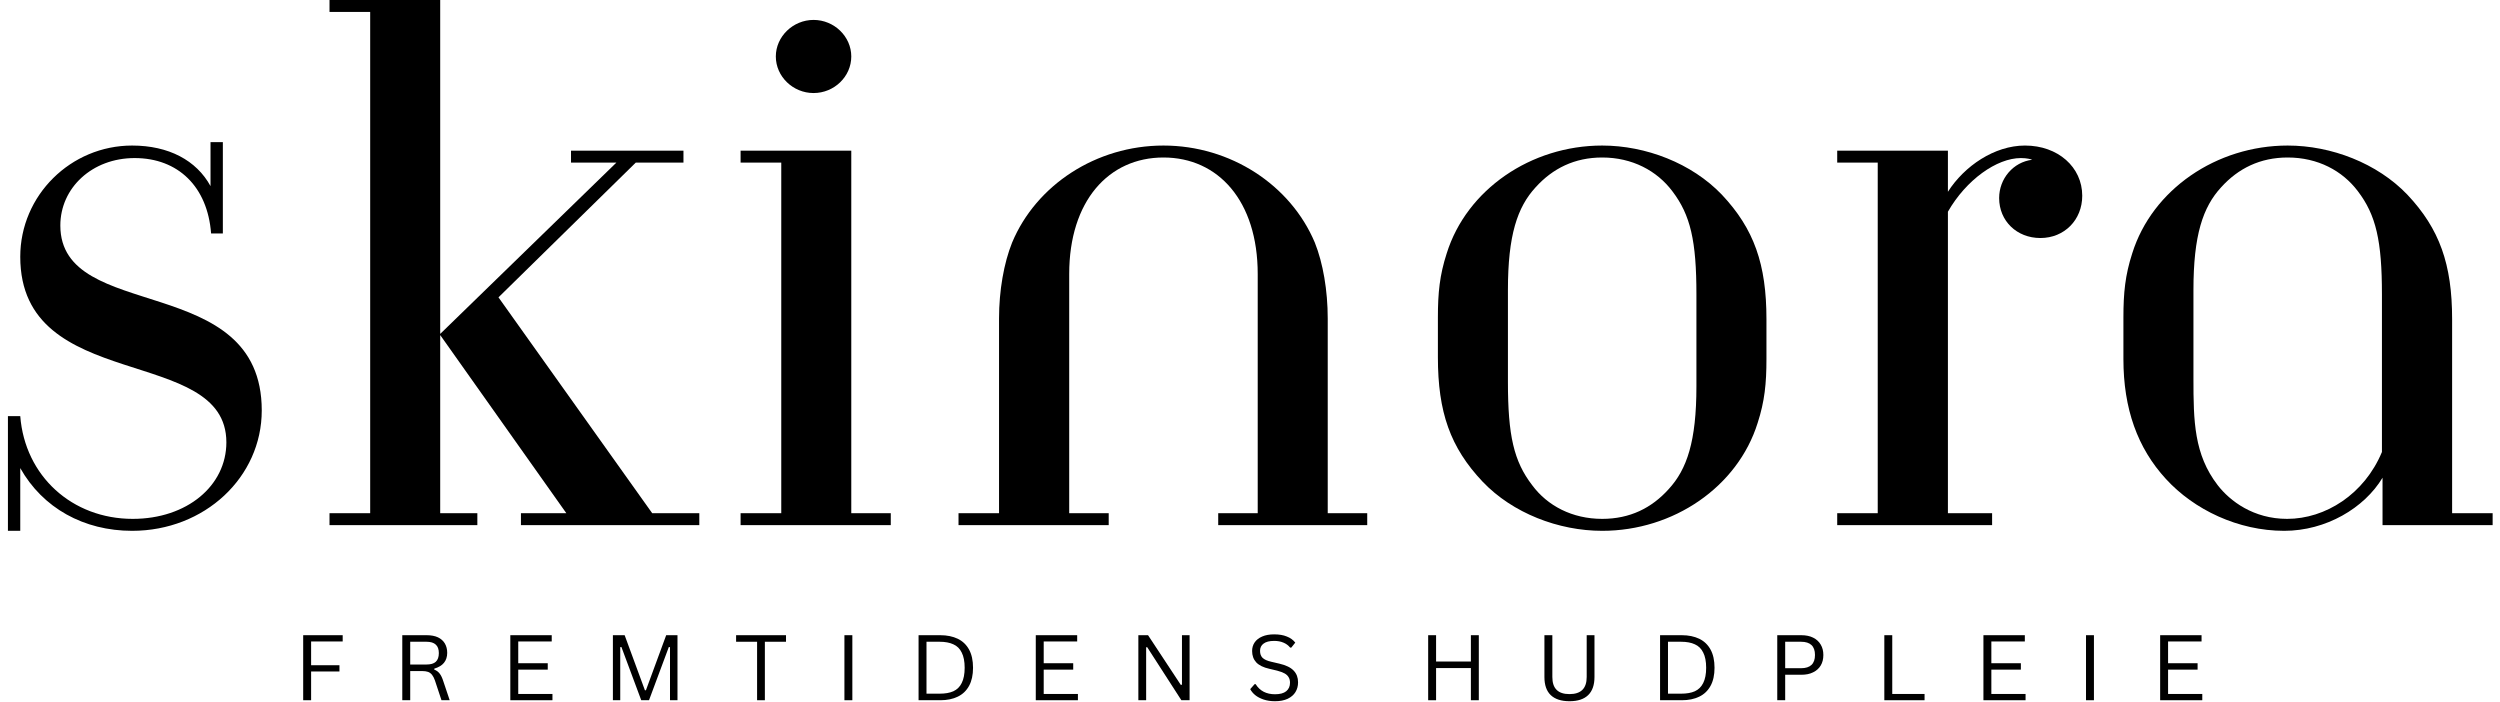
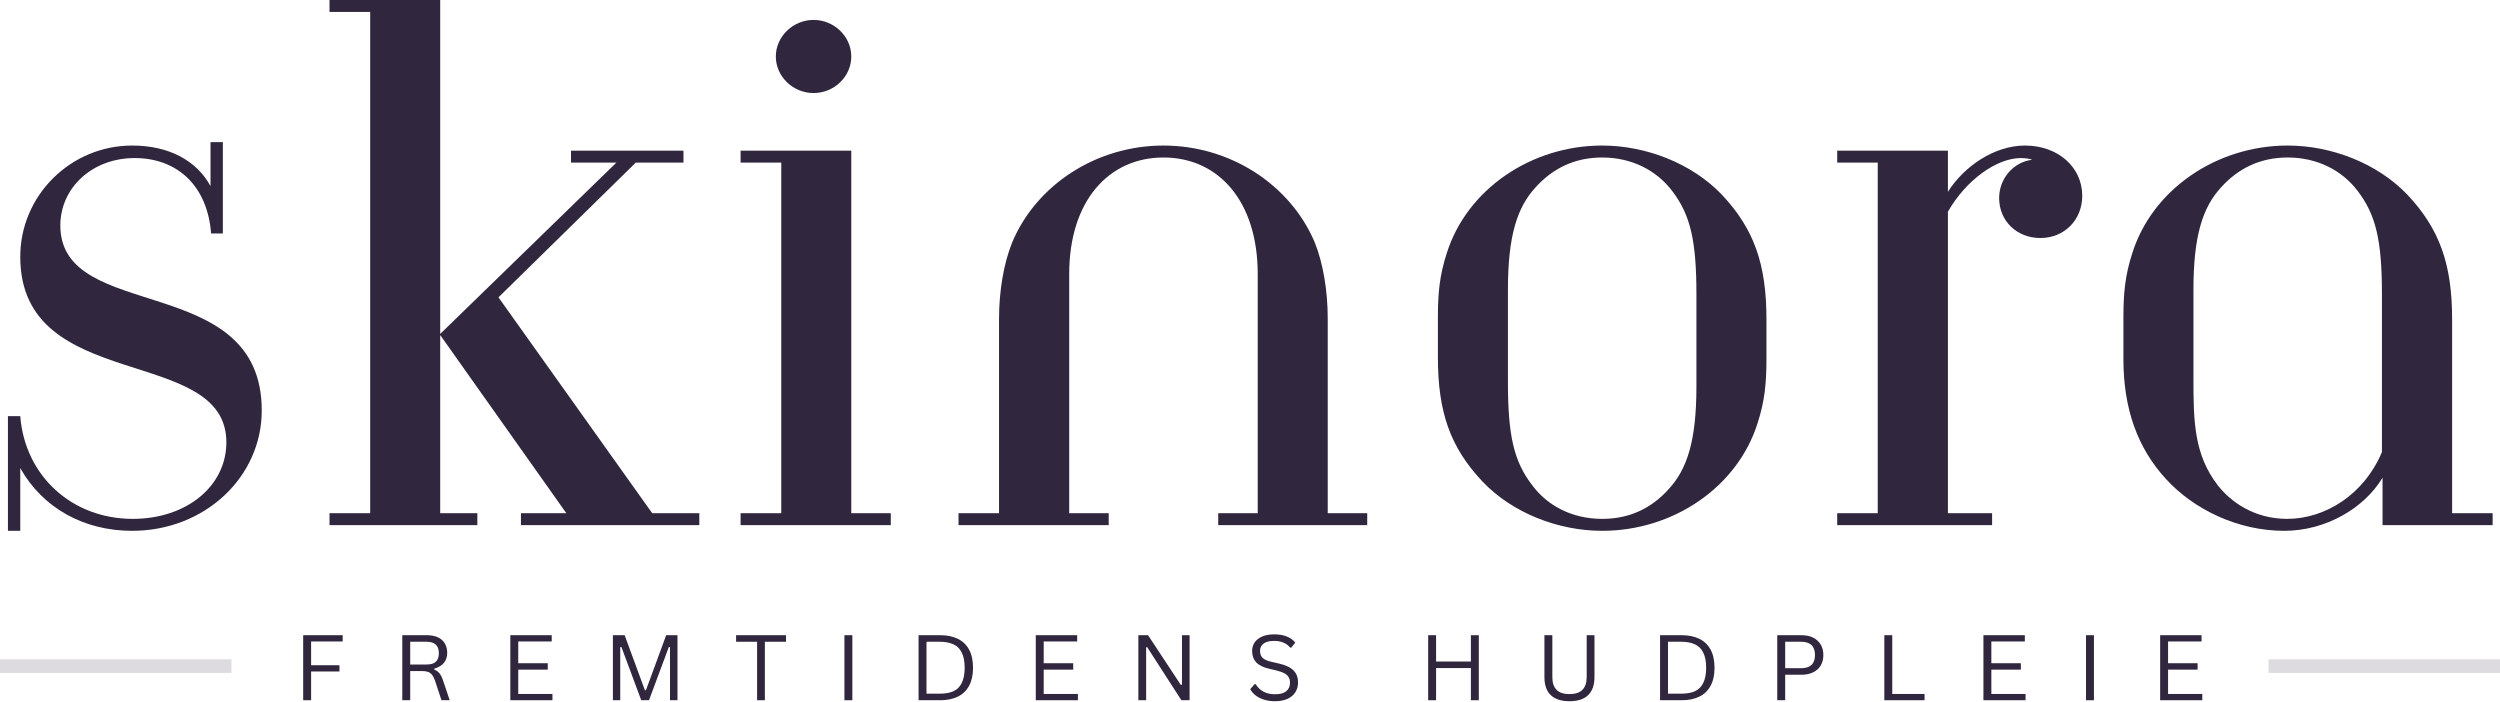
- <svg xmlns="http://www.w3.org/2000/svg" viewBox="0 0 164 46" fill="currentColor">
-   <path d="M14.619 15.316V9.324H13.81V12.208C12.885 10.518 11.065 9.548 8.667 9.548C4.651 9.548 1.329 12.805 1.329 16.846C1.329 25.871 14.85 22.577 14.85 29.017C14.85 31.863 12.269 34.038 8.706 34.038C4.728 34.038 1.637 31.228 1.329 27.299H0.52V34.822H1.329V30.706C2.802 33.328 5.499 34.822 8.667 34.822C13.425 34.822 17.171 31.303 17.171 26.926C17.171 17.752 3.958 21.233 3.958 14.793C3.958 12.32 6.048 10.369 8.831 10.369C11.682 10.369 13.617 12.245 13.848 15.316H14.619Z" fill="currentColor" />
-   <path d="M45.875 34.448V33.664H42.783L32.7 19.506L41.705 10.668H44.835V9.884H37.458V10.668H40.434L28.877 21.905V0H21.616V0.784H24.284V33.664H21.616V34.448H31.314V33.664H28.877V21.979L37.15 33.664H34.174V34.448H45.875Z" fill="currentColor" />
-   <path d="M55.844 3.705C55.844 2.399 54.727 1.307 53.369 1.307C52.021 1.307 50.894 2.399 50.894 3.705C50.894 5.021 52.021 6.104 53.369 6.104C54.727 6.104 55.844 5.021 55.844 3.705ZM58.435 34.448V33.664H55.844V9.884H48.583V10.668H51.251V33.664H48.583V34.448H58.435Z" fill="currentColor" />
-   <path d="M89.69 34.448V33.664H87.099V20.897C87.099 19.058 86.791 17.257 86.252 15.913C84.663 12.133 80.724 9.548 76.323 9.548C71.912 9.548 67.973 12.133 66.394 15.913C65.855 17.257 65.537 19.058 65.537 20.897V33.664H62.879V34.448H72.731V33.664H70.14V17.976C70.14 13.178 72.731 10.332 76.323 10.332C79.915 10.332 82.506 13.178 82.506 17.976V33.664H79.915V34.448H89.69Z" fill="currentColor" />
-   <path d="M115.879 20.934C115.879 17.341 115.07 15.017 112.951 12.768C110.977 10.705 107.963 9.548 105.103 9.548C100.432 9.548 96.214 12.432 94.904 16.622C94.442 18.05 94.326 19.207 94.326 20.822V23.435C94.326 27.038 95.135 29.352 97.263 31.602C99.228 33.664 102.242 34.822 105.103 34.822C109.783 34.822 113.991 31.938 115.301 27.747C115.763 26.319 115.879 25.162 115.879 23.557V20.934ZM111.285 25.349C111.285 28.942 110.669 30.78 109.465 32.087C108.348 33.328 106.923 34.038 105.103 34.038C103.138 34.038 101.51 33.179 100.509 31.826C99.305 30.258 98.92 28.569 98.92 25.05V19.021C98.92 15.428 99.536 13.589 100.74 12.282C101.857 11.05 103.292 10.332 105.103 10.332C107.077 10.332 108.695 11.2 109.706 12.544C110.9 14.112 111.285 15.801 111.285 19.319V25.349Z" fill="currentColor" />
-   <path d="M127.783 9.884H120.521V10.668H123.179V33.664H120.521V34.448H130.682V33.664H127.783V13.888C128.977 11.797 130.99 10.369 132.569 10.369C132.964 10.369 133.234 10.444 133.311 10.481C132.068 10.63 131.144 11.722 131.144 12.992C131.144 14.494 132.299 15.614 133.85 15.614C135.429 15.614 136.595 14.42 136.595 12.842C136.595 10.966 135.006 9.548 132.839 9.548C130.836 9.548 128.861 10.892 127.783 12.581V9.884Z" fill="currentColor" />
-   <path d="M156.255 29.651C155.1 32.423 152.548 34.038 150.034 34.038C147.829 34.038 146.288 32.871 145.479 31.826C143.929 29.81 143.89 27.635 143.89 24.826V19.021C143.89 15.428 144.506 13.589 145.71 12.282C146.827 11.05 148.262 10.332 150.073 10.332C152.047 10.332 153.665 11.2 154.676 12.544C155.87 14.112 156.255 15.801 156.255 19.319V29.651ZM160.859 20.934C160.859 17.341 160.04 15.017 157.921 12.768C155.947 10.705 152.933 9.548 150.073 9.548C145.402 9.548 141.184 12.432 139.874 16.622C139.412 18.05 139.296 19.207 139.296 20.822V23.557C139.296 26.814 140.221 29.39 142.08 31.415C143.929 33.44 146.827 34.822 149.842 34.822C152.586 34.822 155.1 33.328 156.294 31.34V34.448H163.517V33.664H160.859V20.934Z" fill="currentColor" />
+ <svg xmlns="http://www.w3.org/2000/svg" viewBox="0 0 164 46" fill="#30273e">
+   <path d="M14.619 15.316V9.324H13.81V12.208C12.885 10.518 11.065 9.548 8.667 9.548C4.651 9.548 1.329 12.805 1.329 16.846C1.329 25.871 14.85 22.577 14.85 29.017C14.85 31.863 12.269 34.038 8.706 34.038C4.728 34.038 1.637 31.228 1.329 27.299H0.52V34.822H1.329V30.706C2.802 33.328 5.499 34.822 8.667 34.822C13.425 34.822 17.171 31.303 17.171 26.926C17.171 17.752 3.958 21.233 3.958 14.793C3.958 12.32 6.048 10.369 8.831 10.369C11.682 10.369 13.617 12.245 13.848 15.316H14.619Z" fill="#30273e" />
+   <path d="M45.875 34.448V33.664H42.783L32.7 19.506L41.705 10.668H44.835V9.884H37.458V10.668H40.434L28.877 21.905V0H21.616V0.784H24.284V33.664H21.616V34.448H31.314V33.664H28.877V21.979L37.15 33.664H34.174V34.448H45.875Z" fill="#30273e" />
+   <path d="M55.844 3.705C55.844 2.399 54.727 1.307 53.369 1.307C52.021 1.307 50.894 2.399 50.894 3.705C50.894 5.021 52.021 6.104 53.369 6.104C54.727 6.104 55.844 5.021 55.844 3.705ZM58.435 34.448V33.664H55.844V9.884H48.583V10.668H51.251V33.664H48.583V34.448H58.435Z" fill="#30273e" />
+   <path d="M89.69 34.448V33.664H87.099V20.897C87.099 19.058 86.791 17.257 86.252 15.913C84.663 12.133 80.724 9.548 76.323 9.548C71.912 9.548 67.973 12.133 66.394 15.913C65.855 17.257 65.537 19.058 65.537 20.897V33.664H62.879V34.448H72.731V33.664H70.14V17.976C70.14 13.178 72.731 10.332 76.323 10.332C79.915 10.332 82.506 13.178 82.506 17.976V33.664H79.915V34.448H89.69Z" fill="#30273e" />
+   <path d="M115.879 20.934C115.879 17.341 115.07 15.017 112.951 12.768C110.977 10.705 107.963 9.548 105.103 9.548C100.432 9.548 96.214 12.432 94.904 16.622C94.442 18.05 94.326 19.207 94.326 20.822V23.435C94.326 27.038 95.135 29.352 97.263 31.602C99.228 33.664 102.242 34.822 105.103 34.822C109.783 34.822 113.991 31.938 115.301 27.747C115.763 26.319 115.879 25.162 115.879 23.557V20.934ZM111.285 25.349C111.285 28.942 110.669 30.78 109.465 32.087C108.348 33.328 106.923 34.038 105.103 34.038C103.138 34.038 101.51 33.179 100.509 31.826C99.305 30.258 98.92 28.569 98.92 25.05V19.021C98.92 15.428 99.536 13.589 100.74 12.282C101.857 11.05 103.292 10.332 105.103 10.332C107.077 10.332 108.695 11.2 109.706 12.544C110.9 14.112 111.285 15.801 111.285 19.319V25.349Z" fill="#30273e" />
+   <path d="M127.783 9.884H120.521V10.668H123.179V33.664H120.521V34.448H130.682V33.664H127.783V13.888C128.977 11.797 130.99 10.369 132.569 10.369C132.964 10.369 133.234 10.444 133.311 10.481C132.068 10.63 131.144 11.722 131.144 12.992C131.144 14.494 132.299 15.614 133.85 15.614C135.429 15.614 136.595 14.42 136.595 12.842C136.595 10.966 135.006 9.548 132.839 9.548C130.836 9.548 128.861 10.892 127.783 12.581V9.884Z" fill="#30273e" />
+   <path d="M156.255 29.651C155.1 32.423 152.548 34.038 150.034 34.038C147.829 34.038 146.288 32.871 145.479 31.826C143.929 29.81 143.89 27.635 143.89 24.826V19.021C143.89 15.428 144.506 13.589 145.71 12.282C146.827 11.05 148.262 10.332 150.073 10.332C152.047 10.332 153.665 11.2 154.676 12.544C155.87 14.112 156.255 15.801 156.255 19.319V29.651ZM160.859 20.934C160.859 17.341 160.04 15.017 157.921 12.768C155.947 10.705 152.933 9.548 150.073 9.548C145.402 9.548 141.184 12.432 139.874 16.622C139.412 18.05 139.296 19.207 139.296 20.822V23.557C139.296 26.814 140.221 29.39 142.08 31.415C143.929 33.44 146.827 34.822 149.842 34.822C152.586 34.822 155.1 33.328 156.294 31.34V34.448H163.517V33.664H160.859V20.934Z" fill="#30273e" />
  <mask id="mask0_98_2213" style="mask-type:luminance" maskUnits="userSpaceOnUse" x="0" y="43" width="164" height="2">
-     <path d="M148.815 43.247H164V44.143H148.815V43.247ZM0 43.247H15.182V44.143H0V43.247Z" fill="currentColor" />
+     <path d="M148.815 43.247H164V44.143H148.815V43.247ZM0 43.247H15.182V44.143H0V43.247Z" fill="#30273e" />
  </mask>
  <g mask="url(#mask0_98_2213)">
-     <path d="M0 43.695H164" stroke="currentColor" stroke-width="2" />
+     <path d="M0 43.695H164" stroke="#30273e" stroke-width="2" />
  </g>
-   <path d="M22.48 41.669V42.08H20.409V43.639H22.268V44.049H20.409V45.935H19.889V41.669H22.48Z" fill="currentColor" />
-   <path d="M26.39 45.935V41.669H27.988C28.282 41.669 28.53 41.716 28.73 41.809C28.927 41.903 29.079 42.038 29.182 42.211C29.284 42.386 29.337 42.591 29.337 42.827C29.337 43.088 29.264 43.307 29.125 43.48C28.99 43.648 28.778 43.776 28.489 43.863V43.928C28.629 43.979 28.744 44.063 28.836 44.18C28.932 44.299 29.014 44.474 29.086 44.703L29.5 45.935H28.961L28.528 44.628C28.475 44.479 28.414 44.362 28.345 44.273C28.272 44.18 28.186 44.115 28.085 44.077C27.981 44.04 27.849 44.021 27.69 44.021H26.91V45.935H26.39ZM27.979 43.592C28.253 43.592 28.455 43.534 28.585 43.415C28.72 43.291 28.788 43.102 28.788 42.845C28.788 42.591 28.72 42.404 28.585 42.285C28.455 42.162 28.253 42.099 27.979 42.099H26.91V43.592H27.979Z" fill="currentColor" />
-   <path d="M33.997 43.928V45.524H36.241V45.935H33.477V41.669H36.193V42.08H33.997V43.508H35.932V43.928H33.997Z" fill="currentColor" />
-   <path d="M40.688 45.935H40.206V41.669H40.977L42.306 45.281H42.373L43.702 41.669H44.443V45.935H43.952V42.453L43.875 42.444L42.575 45.935H42.065L40.765 42.444L40.688 42.453V45.935Z" fill="currentColor" />
-   <path d="M51.562 41.669V42.099H50.175V45.935H49.665V42.099H48.288V41.669H51.562Z" fill="currentColor" />
-   <path d="M55.914 45.935H55.394V41.669H55.914V45.935Z" fill="currentColor" />
-   <path d="M61.683 41.669C62.126 41.669 62.507 41.749 62.829 41.903C63.15 42.059 63.398 42.295 63.571 42.612C63.744 42.929 63.831 43.328 63.831 43.807C63.831 44.28 63.744 44.675 63.571 44.992C63.398 45.309 63.15 45.547 62.829 45.701C62.507 45.858 62.126 45.935 61.683 45.935H60.258V41.669H61.683ZM61.635 45.505C62.001 45.505 62.302 45.454 62.54 45.347C62.784 45.235 62.967 45.055 63.089 44.805C63.217 44.551 63.282 44.217 63.282 43.807C63.282 43.391 63.217 43.058 63.089 42.808C62.967 42.554 62.784 42.374 62.54 42.267C62.302 42.155 62.001 42.099 61.635 42.099H60.778V45.505H61.635Z" fill="currentColor" />
-   <path d="M68.467 43.928V45.524H70.711V45.935H67.947V41.669H70.663V42.08H68.467V43.508H70.403V43.928H68.467Z" fill="currentColor" />
-   <path d="M75.187 45.935H74.676V41.669H75.312L77.459 44.927L77.537 44.917V41.669H78.037V45.935H77.498L75.254 42.453L75.187 42.463V45.935Z" fill="currentColor" />
-   <path d="M83.641 46C83.365 46 83.114 45.963 82.89 45.888C82.671 45.813 82.488 45.718 82.341 45.599C82.199 45.482 82.091 45.351 82.014 45.207L82.303 44.88H82.37C82.645 45.323 83.068 45.543 83.641 45.543C83.969 45.543 84.212 45.477 84.373 45.347C84.54 45.211 84.624 45.025 84.624 44.787C84.624 44.644 84.595 44.525 84.537 44.432C84.484 44.334 84.397 44.25 84.277 44.18C84.154 44.112 83.988 44.049 83.776 43.993L83.266 43.872C82.881 43.786 82.594 43.646 82.409 43.452C82.228 43.254 82.139 43.004 82.139 42.705C82.139 42.495 82.192 42.309 82.303 42.145C82.418 41.977 82.585 41.847 82.804 41.754C83.02 41.66 83.28 41.614 83.584 41.614C83.911 41.614 84.186 41.66 84.412 41.754C84.643 41.842 84.828 41.975 84.97 42.155L84.71 42.481H84.633C84.511 42.332 84.364 42.225 84.19 42.155C84.017 42.08 83.815 42.043 83.584 42.043C83.275 42.043 83.044 42.103 82.89 42.22C82.736 42.332 82.659 42.491 82.659 42.696C82.659 42.89 82.712 43.041 82.823 43.153C82.938 43.265 83.133 43.354 83.41 43.415L83.93 43.536C84.359 43.636 84.672 43.788 84.865 43.993C85.057 44.194 85.153 44.448 85.153 44.759C85.153 45.001 85.096 45.216 84.98 45.403C84.869 45.585 84.701 45.729 84.47 45.841C84.243 45.946 83.969 46 83.641 46Z" fill="currentColor" />
-   <path d="M96.49 43.396V41.669H97.01V45.935H96.49V43.825H94.207V45.935H93.688V41.669H94.207V43.396H96.49Z" fill="currentColor" />
-   <path d="M102.961 46C102.421 46 102.01 45.867 101.728 45.599C101.451 45.333 101.314 44.936 101.314 44.413V41.669H101.834V44.413C101.834 44.787 101.925 45.067 102.113 45.253C102.298 45.44 102.58 45.533 102.961 45.533C103.712 45.533 104.087 45.16 104.087 44.413V41.669H104.598V44.413C104.598 44.936 104.458 45.333 104.184 45.599C103.907 45.867 103.5 46 102.961 46Z" fill="currentColor" />
-   <path d="M110.325 41.669C110.768 41.669 111.148 41.749 111.471 41.903C111.791 42.059 112.039 42.295 112.212 42.612C112.386 42.929 112.473 43.328 112.473 43.807C112.473 44.28 112.386 44.675 112.212 44.992C112.039 45.309 111.791 45.547 111.471 45.701C111.148 45.858 110.768 45.935 110.325 45.935H108.9V41.669H110.325ZM110.277 45.505C110.643 45.505 110.944 45.454 111.182 45.347C111.425 45.235 111.608 45.055 111.731 44.805C111.859 44.551 111.924 44.217 111.924 43.807C111.924 43.391 111.859 43.058 111.731 42.808C111.608 42.554 111.425 42.374 111.182 42.267C110.944 42.155 110.643 42.099 110.277 42.099H109.42V45.505H110.277Z" fill="currentColor" />
-   <path d="M118.168 41.669C118.469 41.669 118.726 41.723 118.938 41.828C119.155 41.935 119.323 42.087 119.439 42.285C119.555 42.479 119.612 42.705 119.612 42.967C119.612 43.235 119.555 43.466 119.439 43.657C119.323 43.851 119.155 44 118.938 44.105C118.726 44.213 118.469 44.264 118.168 44.264H117.108V45.935H116.588V41.669H118.168ZM118.148 43.835C118.758 43.835 119.063 43.545 119.063 42.967C119.063 42.388 118.758 42.099 118.148 42.099H117.108V43.835H118.148Z" fill="currentColor" />
-   <path d="M124.132 41.669V45.524H126.251V45.935H123.612V41.669H124.132Z" fill="currentColor" />
-   <path d="M130.633 43.928V45.524H132.877V45.935H130.113V41.669H132.829V42.08H130.633V43.508H132.569V43.928H130.633Z" fill="currentColor" />
-   <path d="M137.362 45.935H136.842V41.669H137.362V45.935Z" fill="currentColor" />
-   <path d="M142.226 43.928V45.524H144.47V45.935H141.706V41.669H144.422V42.08H142.226V43.508H144.162V43.928H142.226Z" fill="currentColor" />
+   <path d="M22.48 41.669V42.08H20.409V43.639H22.268V44.049H20.409V45.935H19.889V41.669H22.48Z" fill="#30273e" />
+   <path d="M26.39 45.935V41.669H27.988C28.282 41.669 28.53 41.716 28.73 41.809C28.927 41.903 29.079 42.038 29.182 42.211C29.284 42.386 29.337 42.591 29.337 42.827C29.337 43.088 29.264 43.307 29.125 43.48C28.99 43.648 28.778 43.776 28.489 43.863V43.928C28.629 43.979 28.744 44.063 28.836 44.18C28.932 44.299 29.014 44.474 29.086 44.703L29.5 45.935H28.961L28.528 44.628C28.475 44.479 28.414 44.362 28.345 44.273C28.272 44.18 28.186 44.115 28.085 44.077C27.981 44.04 27.849 44.021 27.69 44.021H26.91V45.935H26.39ZM27.979 43.592C28.253 43.592 28.455 43.534 28.585 43.415C28.72 43.291 28.788 43.102 28.788 42.845C28.788 42.591 28.72 42.404 28.585 42.285C28.455 42.162 28.253 42.099 27.979 42.099H26.91V43.592H27.979Z" fill="#30273e" />
+   <path d="M33.997 43.928V45.524H36.241V45.935H33.477V41.669H36.193V42.08H33.997V43.508H35.932V43.928H33.997Z" fill="#30273e" />
+   <path d="M40.688 45.935H40.206V41.669H40.977L42.306 45.281H42.373L43.702 41.669H44.443V45.935H43.952V42.453L43.875 42.444L42.575 45.935H42.065L40.765 42.444L40.688 42.453V45.935Z" fill="#30273e" />
+   <path d="M51.562 41.669V42.099H50.175V45.935H49.665V42.099H48.288V41.669H51.562Z" fill="#30273e" />
+   <path d="M55.914 45.935H55.394V41.669H55.914V45.935Z" fill="#30273e" />
+   <path d="M61.683 41.669C62.126 41.669 62.507 41.749 62.829 41.903C63.15 42.059 63.398 42.295 63.571 42.612C63.744 42.929 63.831 43.328 63.831 43.807C63.831 44.28 63.744 44.675 63.571 44.992C63.398 45.309 63.15 45.547 62.829 45.701C62.507 45.858 62.126 45.935 61.683 45.935H60.258V41.669H61.683ZM61.635 45.505C62.001 45.505 62.302 45.454 62.54 45.347C62.784 45.235 62.967 45.055 63.089 44.805C63.217 44.551 63.282 44.217 63.282 43.807C63.282 43.391 63.217 43.058 63.089 42.808C62.967 42.554 62.784 42.374 62.54 42.267C62.302 42.155 62.001 42.099 61.635 42.099H60.778V45.505H61.635Z" fill="#30273e" />
+   <path d="M68.467 43.928V45.524H70.711V45.935H67.947V41.669H70.663V42.08H68.467V43.508H70.403V43.928H68.467Z" fill="#30273e" />
+   <path d="M75.187 45.935H74.676V41.669H75.312L77.459 44.927L77.537 44.917V41.669H78.037V45.935H77.498L75.254 42.453L75.187 42.463V45.935Z" fill="#30273e" />
+   <path d="M83.641 46C83.365 46 83.114 45.963 82.89 45.888C82.671 45.813 82.488 45.718 82.341 45.599C82.199 45.482 82.091 45.351 82.014 45.207L82.303 44.88H82.37C82.645 45.323 83.068 45.543 83.641 45.543C83.969 45.543 84.212 45.477 84.373 45.347C84.54 45.211 84.624 45.025 84.624 44.787C84.624 44.644 84.595 44.525 84.537 44.432C84.484 44.334 84.397 44.25 84.277 44.18C84.154 44.112 83.988 44.049 83.776 43.993L83.266 43.872C82.881 43.786 82.594 43.646 82.409 43.452C82.228 43.254 82.139 43.004 82.139 42.705C82.139 42.495 82.192 42.309 82.303 42.145C82.418 41.977 82.585 41.847 82.804 41.754C83.02 41.66 83.28 41.614 83.584 41.614C83.911 41.614 84.186 41.66 84.412 41.754C84.643 41.842 84.828 41.975 84.97 42.155L84.71 42.481H84.633C84.511 42.332 84.364 42.225 84.19 42.155C84.017 42.08 83.815 42.043 83.584 42.043C83.275 42.043 83.044 42.103 82.89 42.22C82.736 42.332 82.659 42.491 82.659 42.696C82.659 42.89 82.712 43.041 82.823 43.153C82.938 43.265 83.133 43.354 83.41 43.415L83.93 43.536C84.359 43.636 84.672 43.788 84.865 43.993C85.057 44.194 85.153 44.448 85.153 44.759C85.153 45.001 85.096 45.216 84.98 45.403C84.869 45.585 84.701 45.729 84.47 45.841C84.243 45.946 83.969 46 83.641 46Z" fill="#30273e" />
+   <path d="M96.49 43.396V41.669H97.01V45.935H96.49V43.825H94.207V45.935H93.688V41.669H94.207V43.396H96.49Z" fill="#30273e" />
+   <path d="M102.961 46C102.421 46 102.01 45.867 101.728 45.599C101.451 45.333 101.314 44.936 101.314 44.413V41.669H101.834V44.413C101.834 44.787 101.925 45.067 102.113 45.253C102.298 45.44 102.58 45.533 102.961 45.533C103.712 45.533 104.087 45.16 104.087 44.413V41.669H104.598V44.413C104.598 44.936 104.458 45.333 104.184 45.599C103.907 45.867 103.5 46 102.961 46Z" fill="#30273e" />
+   <path d="M110.325 41.669C110.768 41.669 111.148 41.749 111.471 41.903C111.791 42.059 112.039 42.295 112.212 42.612C112.386 42.929 112.473 43.328 112.473 43.807C112.473 44.28 112.386 44.675 112.212 44.992C112.039 45.309 111.791 45.547 111.471 45.701C111.148 45.858 110.768 45.935 110.325 45.935H108.9V41.669H110.325ZM110.277 45.505C110.643 45.505 110.944 45.454 111.182 45.347C111.425 45.235 111.608 45.055 111.731 44.805C111.859 44.551 111.924 44.217 111.924 43.807C111.924 43.391 111.859 43.058 111.731 42.808C111.608 42.554 111.425 42.374 111.182 42.267C110.944 42.155 110.643 42.099 110.277 42.099H109.42V45.505H110.277Z" fill="#30273e" />
+   <path d="M118.168 41.669C118.469 41.669 118.726 41.723 118.938 41.828C119.155 41.935 119.323 42.087 119.439 42.285C119.555 42.479 119.612 42.705 119.612 42.967C119.612 43.235 119.555 43.466 119.439 43.657C119.323 43.851 119.155 44 118.938 44.105C118.726 44.213 118.469 44.264 118.168 44.264H117.108V45.935H116.588V41.669H118.168ZM118.148 43.835C118.758 43.835 119.063 43.545 119.063 42.967C119.063 42.388 118.758 42.099 118.148 42.099H117.108V43.835H118.148Z" fill="#30273e" />
+   <path d="M124.132 41.669V45.524H126.251V45.935H123.612V41.669H124.132Z" fill="#30273e" />
+   <path d="M130.633 43.928V45.524H132.877V45.935H130.113V41.669H132.829V42.08H130.633V43.508H132.569V43.928H130.633Z" fill="#30273e" />
+   <path d="M137.362 45.935H136.842V41.669H137.362V45.935Z" fill="#30273e" />
+   <path d="M142.226 43.928V45.524H144.47V45.935H141.706V41.669H144.422V42.08H142.226V43.508H144.162V43.928H142.226Z" fill="#30273e" />
</svg>
